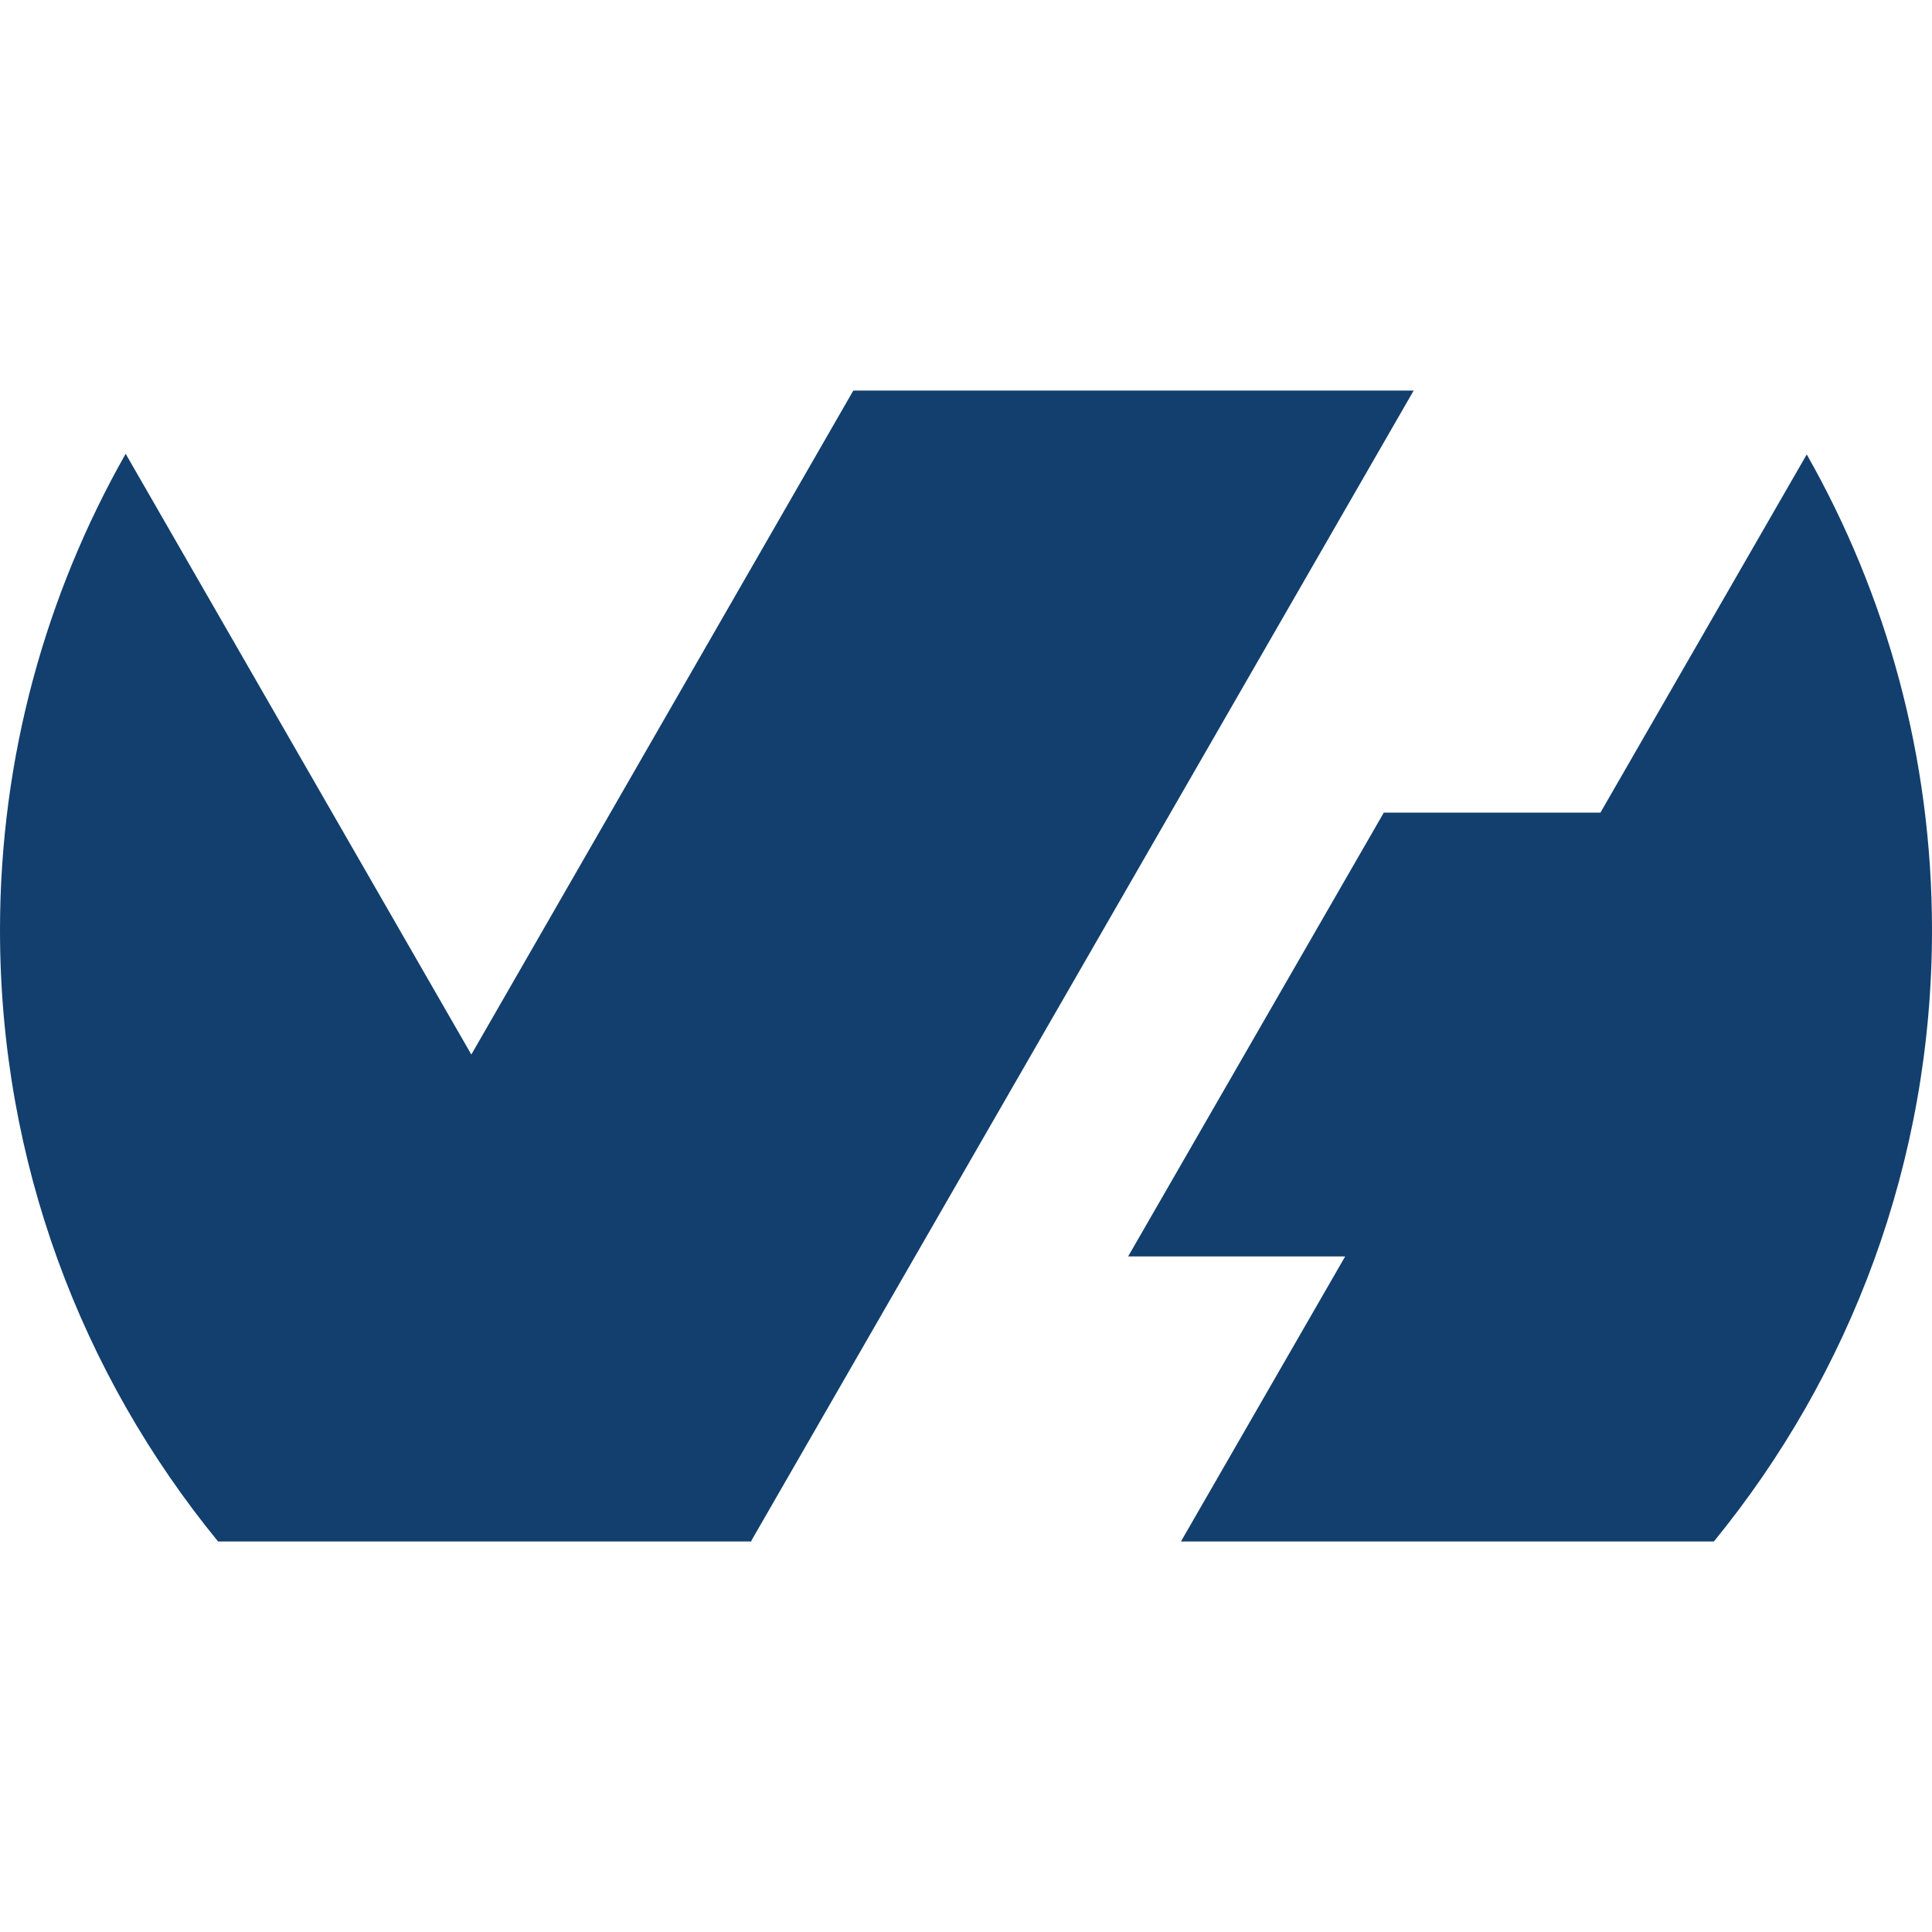
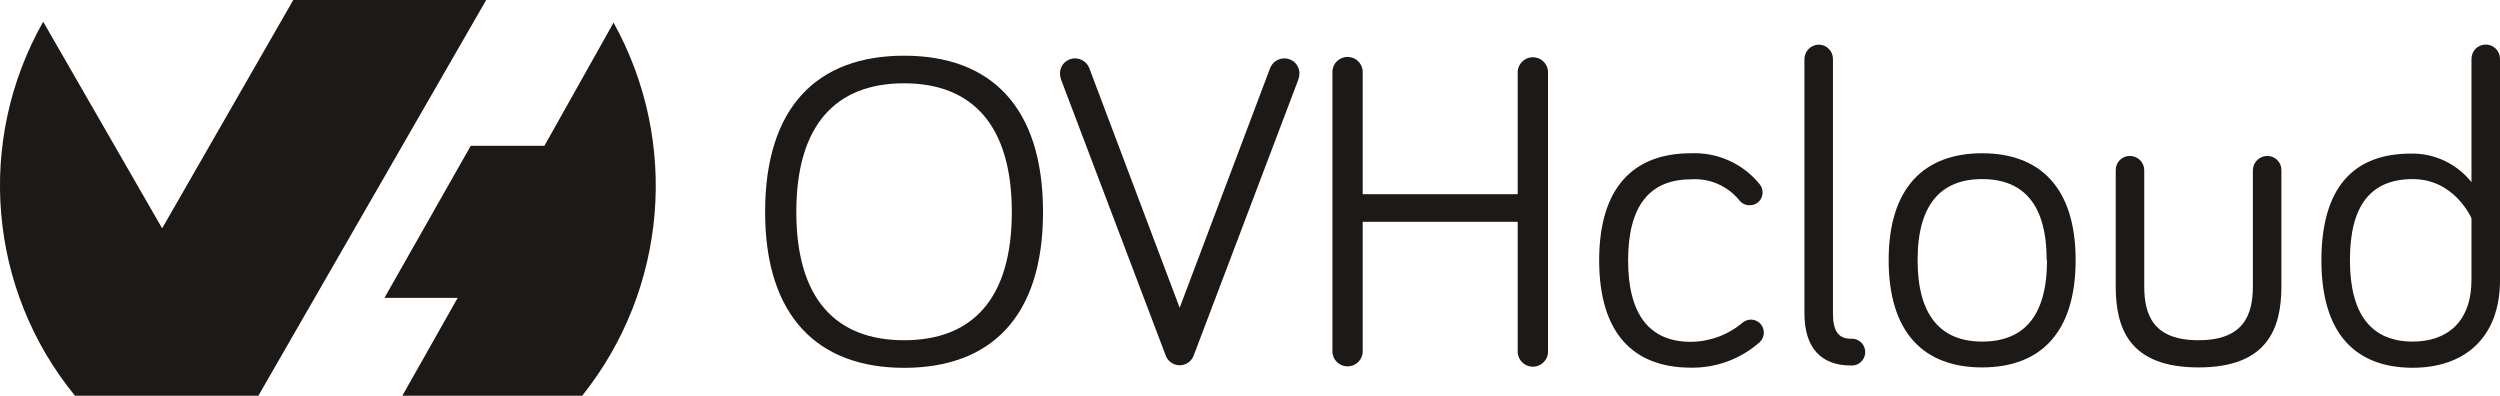
- <svg xmlns="http://www.w3.org/2000/svg" role="img" viewBox="0 0 24 24">
-   <path fill="#123F6D" d="M19.881 10.095l2.563-4.45C23.434 7.389 24 9.404 24 11.555c0 2.88-1.017 5.523-2.71 7.594h-6.62l2.04-3.541h-2.696l3.176-5.513h2.691zm-2.32-5.243L9.333 19.14l.003.009H2.709C1.014 17.077 0 14.435 0 11.555c0-2.152.57-4.17 1.561-5.918L5.855 13.1 10.6 4.852h6.961z" />
+ <svg xmlns="http://www.w3.org/2000/svg" role="img" viewBox="0 0 298.03 47.18">
+   <g fill="#1C1917" transform="translate(-36.97 -37.62)">
+     <path fill-rule="evenodd" d="M110.11,40.31a40.1,40.1,0,0,1-3.74,44.49H84.93l6.6-11.67H82.8L93.09,55h8.78l8.24-14.67ZM67.77,84.8H45.91a39.59,39.59,0,0,1-3.79-44.59L56.3,64.84,71.93,37.62h23L67.78,84.78h0v0Z" />
+     <path d="M128.18,62.9c0-12.59,6.27-18.64,16.57-18.64s16.56,6.05,16.56,18.64S155,81.47,144.75,81.47,128.18,75.37,128.18,62.9Zm3.72,0c0,10.35,4.72,15.28,12.85,15.28s12.84-4.93,12.84-15.28-4.72-15.35-12.84-15.35S131.9,52.49,131.9,62.9Z" />
+     <path d="M188.38,45.75a1.82,1.82,0,0,1,1.7-1.17,1.79,1.79,0,0,1,1.8,1.81,2.42,2.42,0,0,1-.16.79L179.3,79.93a1.78,1.78,0,0,1-3.39,0L163.49,47.18a2.42,2.42,0,0,1-.16-.79,1.79,1.79,0,0,1,1.8-1.81,1.82,1.82,0,0,1,1.7,1.17L177.6,74.31Z" />
+     <path d="M199.42,64.06V79.35a1.81,1.81,0,1,1-3.61,0v-33a1.81,1.81,0,1,1,3.61,0V60.77H217.9V46.39a1.81,1.81,0,1,1,3.61,0v33a1.81,1.81,0,1,1-3.61,0V64.06Z" />
+     <path d="M238.55,55.89a10,10,0,0,1,8.17,3.66,1.56,1.56,0,0,1,.37,1,1.51,1.51,0,0,1-1.54,1.54,1.56,1.56,0,0,1-1.27-.64A6.8,6.8,0,0,0,238.55,59c-4.89,0-7.49,3.13-7.49,9.66s2.6,9.71,7.49,9.71a9.68,9.68,0,0,0,6.15-2.28,1.56,1.56,0,0,1,1-.37,1.54,1.54,0,0,1,1.54,1.54,1.63,1.63,0,0,1-.69,1.32,12.06,12.06,0,0,1-8,2.87c-6.85,0-10.94-4.09-10.94-12.79S231.7,55.89,238.55,55.89Z" />
+     <path d="M255.48,44.63V75c0,2.12.69,3,2.12,3a1.6,1.6,0,1,1,0,3.19c-3.55,0-5.52-2.13-5.52-6.21V44.63a1.74,1.74,0,0,1,1.7-1.69A1.7,1.7,0,0,1,255.48,44.63Z" />
+     <path d="M284.41,68.63c0,8.7-4.25,12.79-11.15,12.79s-11.14-4.09-11.14-12.79,4.3-12.74,11.14-12.74S284.41,59.92,284.41,68.63Zm-3.45,0c0-6.69-2.81-9.66-7.7-9.66s-7.69,3-7.69,9.66,2.81,9.71,7.69,9.71S281,75.42,281,68.63Z" />
+     <path d="M292.59,57.91V71.76c0,3.45,1.11,6.42,6.47,6.42s6.48-3,6.48-6.42V57.91a1.72,1.72,0,0,1,1.75-1.7,1.67,1.67,0,0,1,1.65,1.7V71.76c0,5-1.65,9.66-9.88,9.66s-9.87-4.62-9.87-9.66V57.91a1.67,1.67,0,0,1,1.7-1.7A1.71,1.71,0,0,1,292.59,57.91Z" />
+     <path d="M331.6,59.34V44.63a1.7,1.7,0,0,1,3.4,0V71c0,7-4.35,10.46-10.4,10.46-6.85,0-10.89-4.09-10.89-12.79s3.83-12.74,10.67-12.74A9,9,0,0,1,331.6,59.34Zm0,4.3s-2-4.67-7-4.67-7.49,3.13-7.49,9.66,2.6,9.71,7.49,9.71c4.08,0,7-2.33,7-7.38Z" />
+   </g>
</svg>
